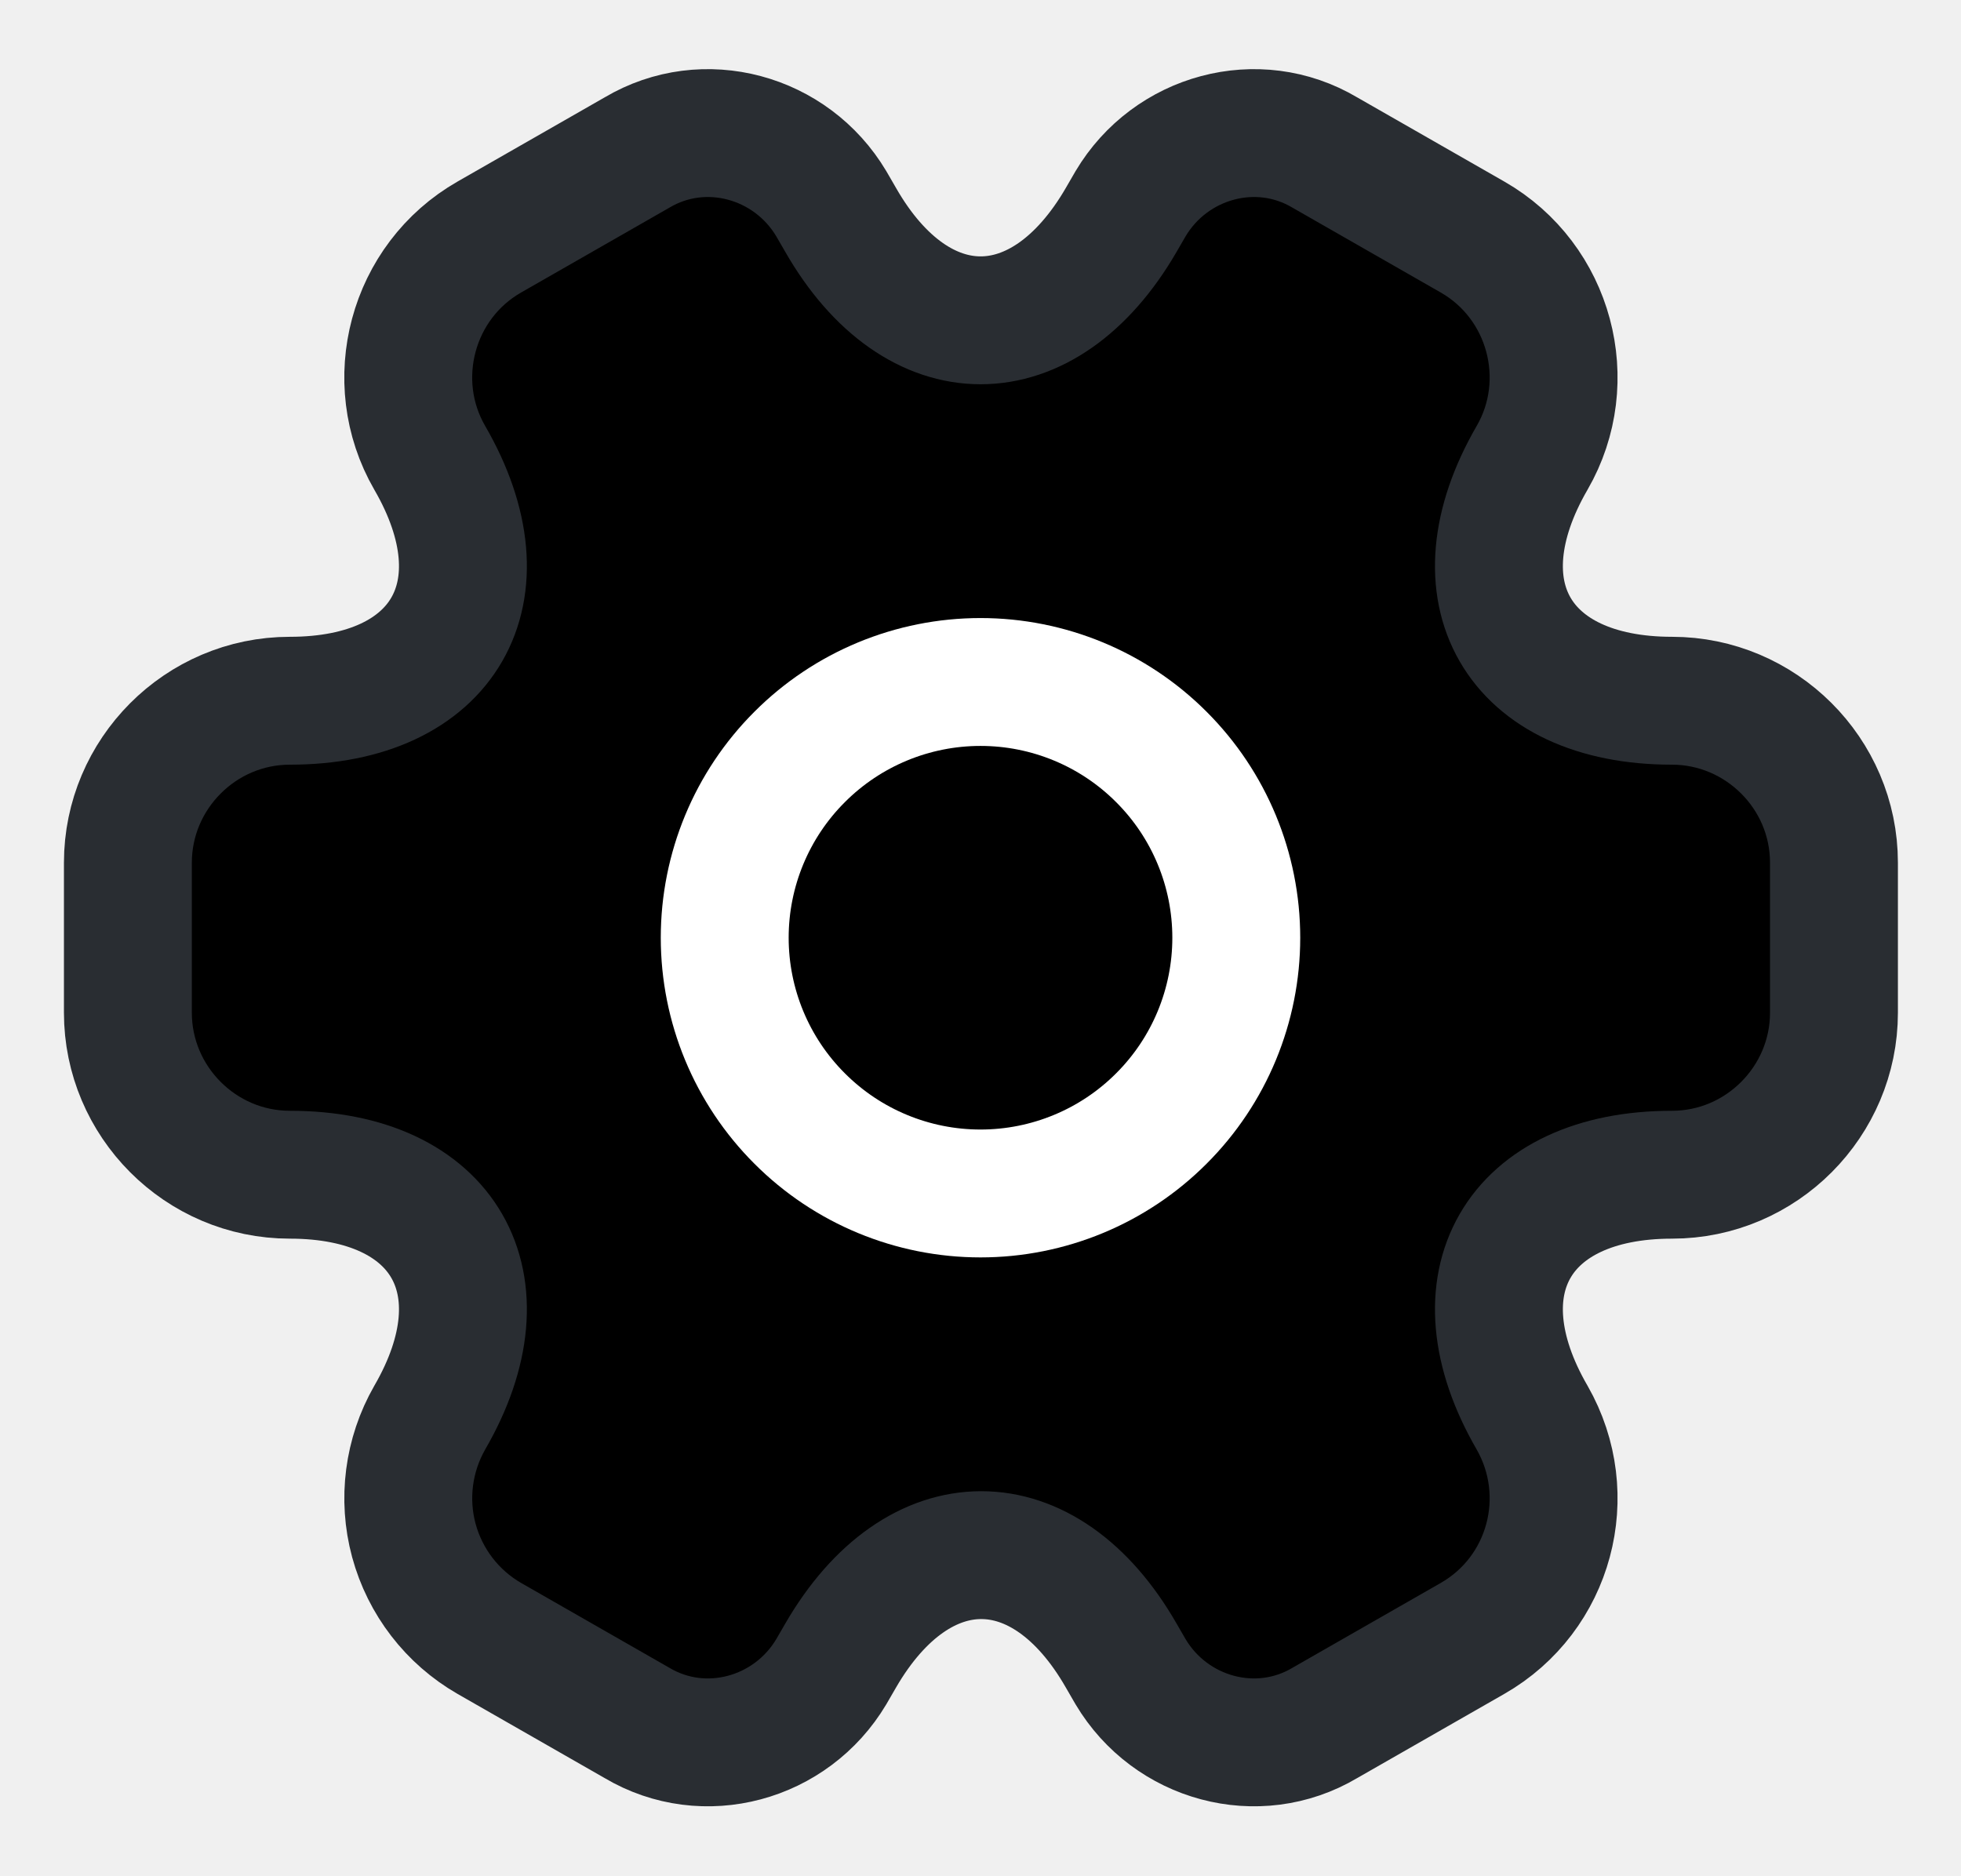
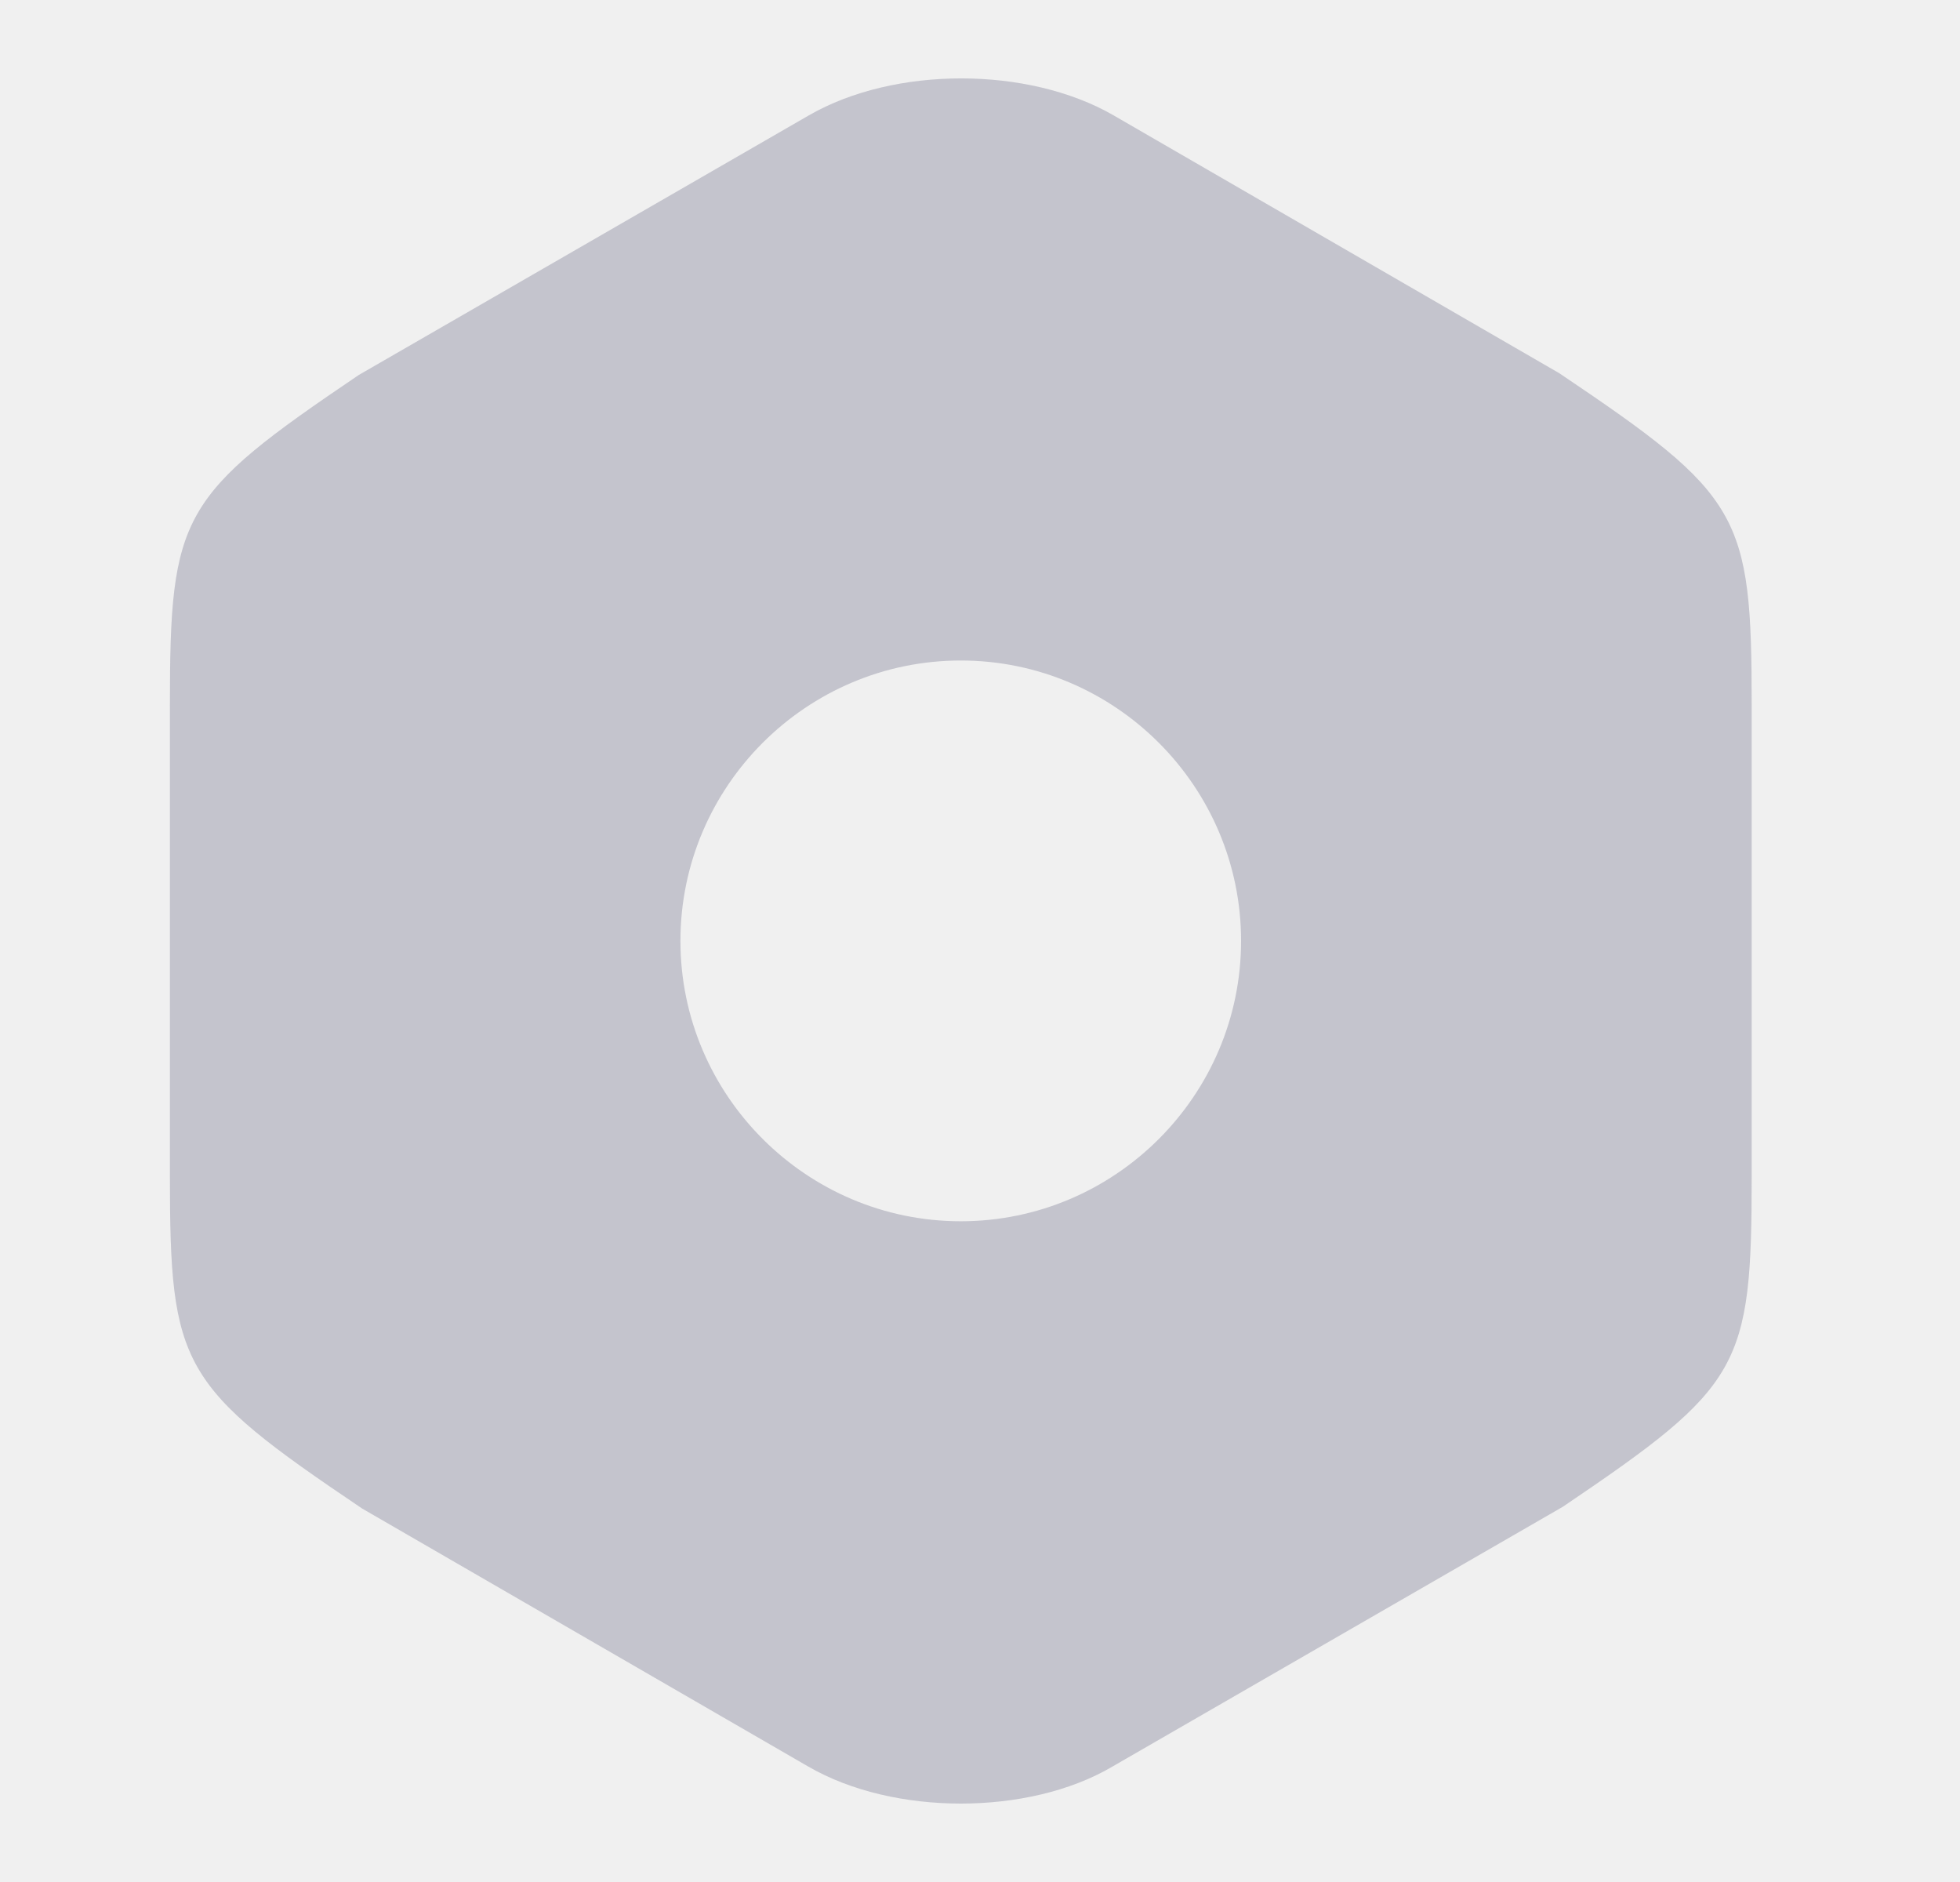
- <svg xmlns="http://www.w3.org/2000/svg" width="23" height="22" viewBox="0 0 23 22" fill="none">
-   <path d="M1.5 11.88V10.12C1.5 9.08 2.35 8.22 3.4 8.22C5.21 8.22 5.95 6.94 5.04 5.37C4.52 4.47 4.83 3.3 5.74 2.78L7.47 1.79C8.26 1.32 9.28 1.6 9.75 2.39L9.86 2.58C10.76 4.15 12.24 4.15 13.15 2.58L13.26 2.39C13.73 1.6 14.75 1.32 15.54 1.79L17.27 2.78C18.18 3.3 18.49 4.47 17.97 5.37C17.06 6.94 17.8 8.22 19.61 8.22C20.65 8.22 21.51 9.07 21.51 10.12V11.88C21.51 12.92 20.66 13.78 19.61 13.78C17.8 13.78 17.06 15.06 17.97 16.63C18.49 17.54 18.18 18.7 17.27 19.22L15.54 20.21C14.75 20.68 13.73 20.4 13.26 19.61L13.15 19.42C12.25 17.85 10.77 17.85 9.86 19.42L9.75 19.61C9.28 20.4 8.26 20.68 7.47 20.21L5.74 19.22C5.304 18.969 4.986 18.556 4.854 18.07C4.723 17.585 4.79 17.067 5.04 16.63C5.95 15.06 5.21 13.78 3.4 13.78C2.35 13.78 1.5 12.92 1.5 11.88Z" fill="black" stroke="#292D32" stroke-width="1.5" stroke-miterlimit="10" stroke-linecap="round" stroke-linejoin="round" />
-   <path d="M11.5 14C12.296 14 13.059 13.684 13.621 13.121C14.184 12.559 14.5 11.796 14.5 11C14.5 10.204 14.184 9.441 13.621 8.879C13.059 8.316 12.296 8 11.5 8C10.704 8 9.941 8.316 9.379 8.879C8.816 9.441 8.5 10.204 8.5 11C8.5 11.796 8.816 12.559 9.379 13.121C9.941 13.684 10.704 14 11.5 14V14Z" stroke="white" stroke-width="1.5" stroke-miterlimit="10" stroke-linecap="round" stroke-linejoin="round" />
+ <svg xmlns="http://www.w3.org/2000/svg" width="25" height="24" viewBox="0 0 25 24" fill="none">
+   <path d="M19.89 4.76L14.202 1.47C13.113 0.843 11.408 0.843 10.319 1.47L4.576 4.782C2.299 6.322 2.167 6.553 2.167 9.006V14.98C2.167 17.433 2.299 17.675 4.62 19.238L10.308 22.527C10.858 22.846 11.562 23 12.255 23C12.948 23 13.652 22.846 14.191 22.527L19.934 19.215C22.211 17.675 22.343 17.444 22.343 14.991V9.006C22.343 6.553 22.211 6.322 19.89 4.76ZM12.255 15.574C10.286 15.574 8.679 13.968 8.679 11.999C8.679 10.029 10.286 8.423 12.255 8.423C14.224 8.423 15.83 10.029 15.83 11.999C15.83 13.968 14.224 15.574 12.255 15.574Z" fill="#C4C4CD" />
</svg>
